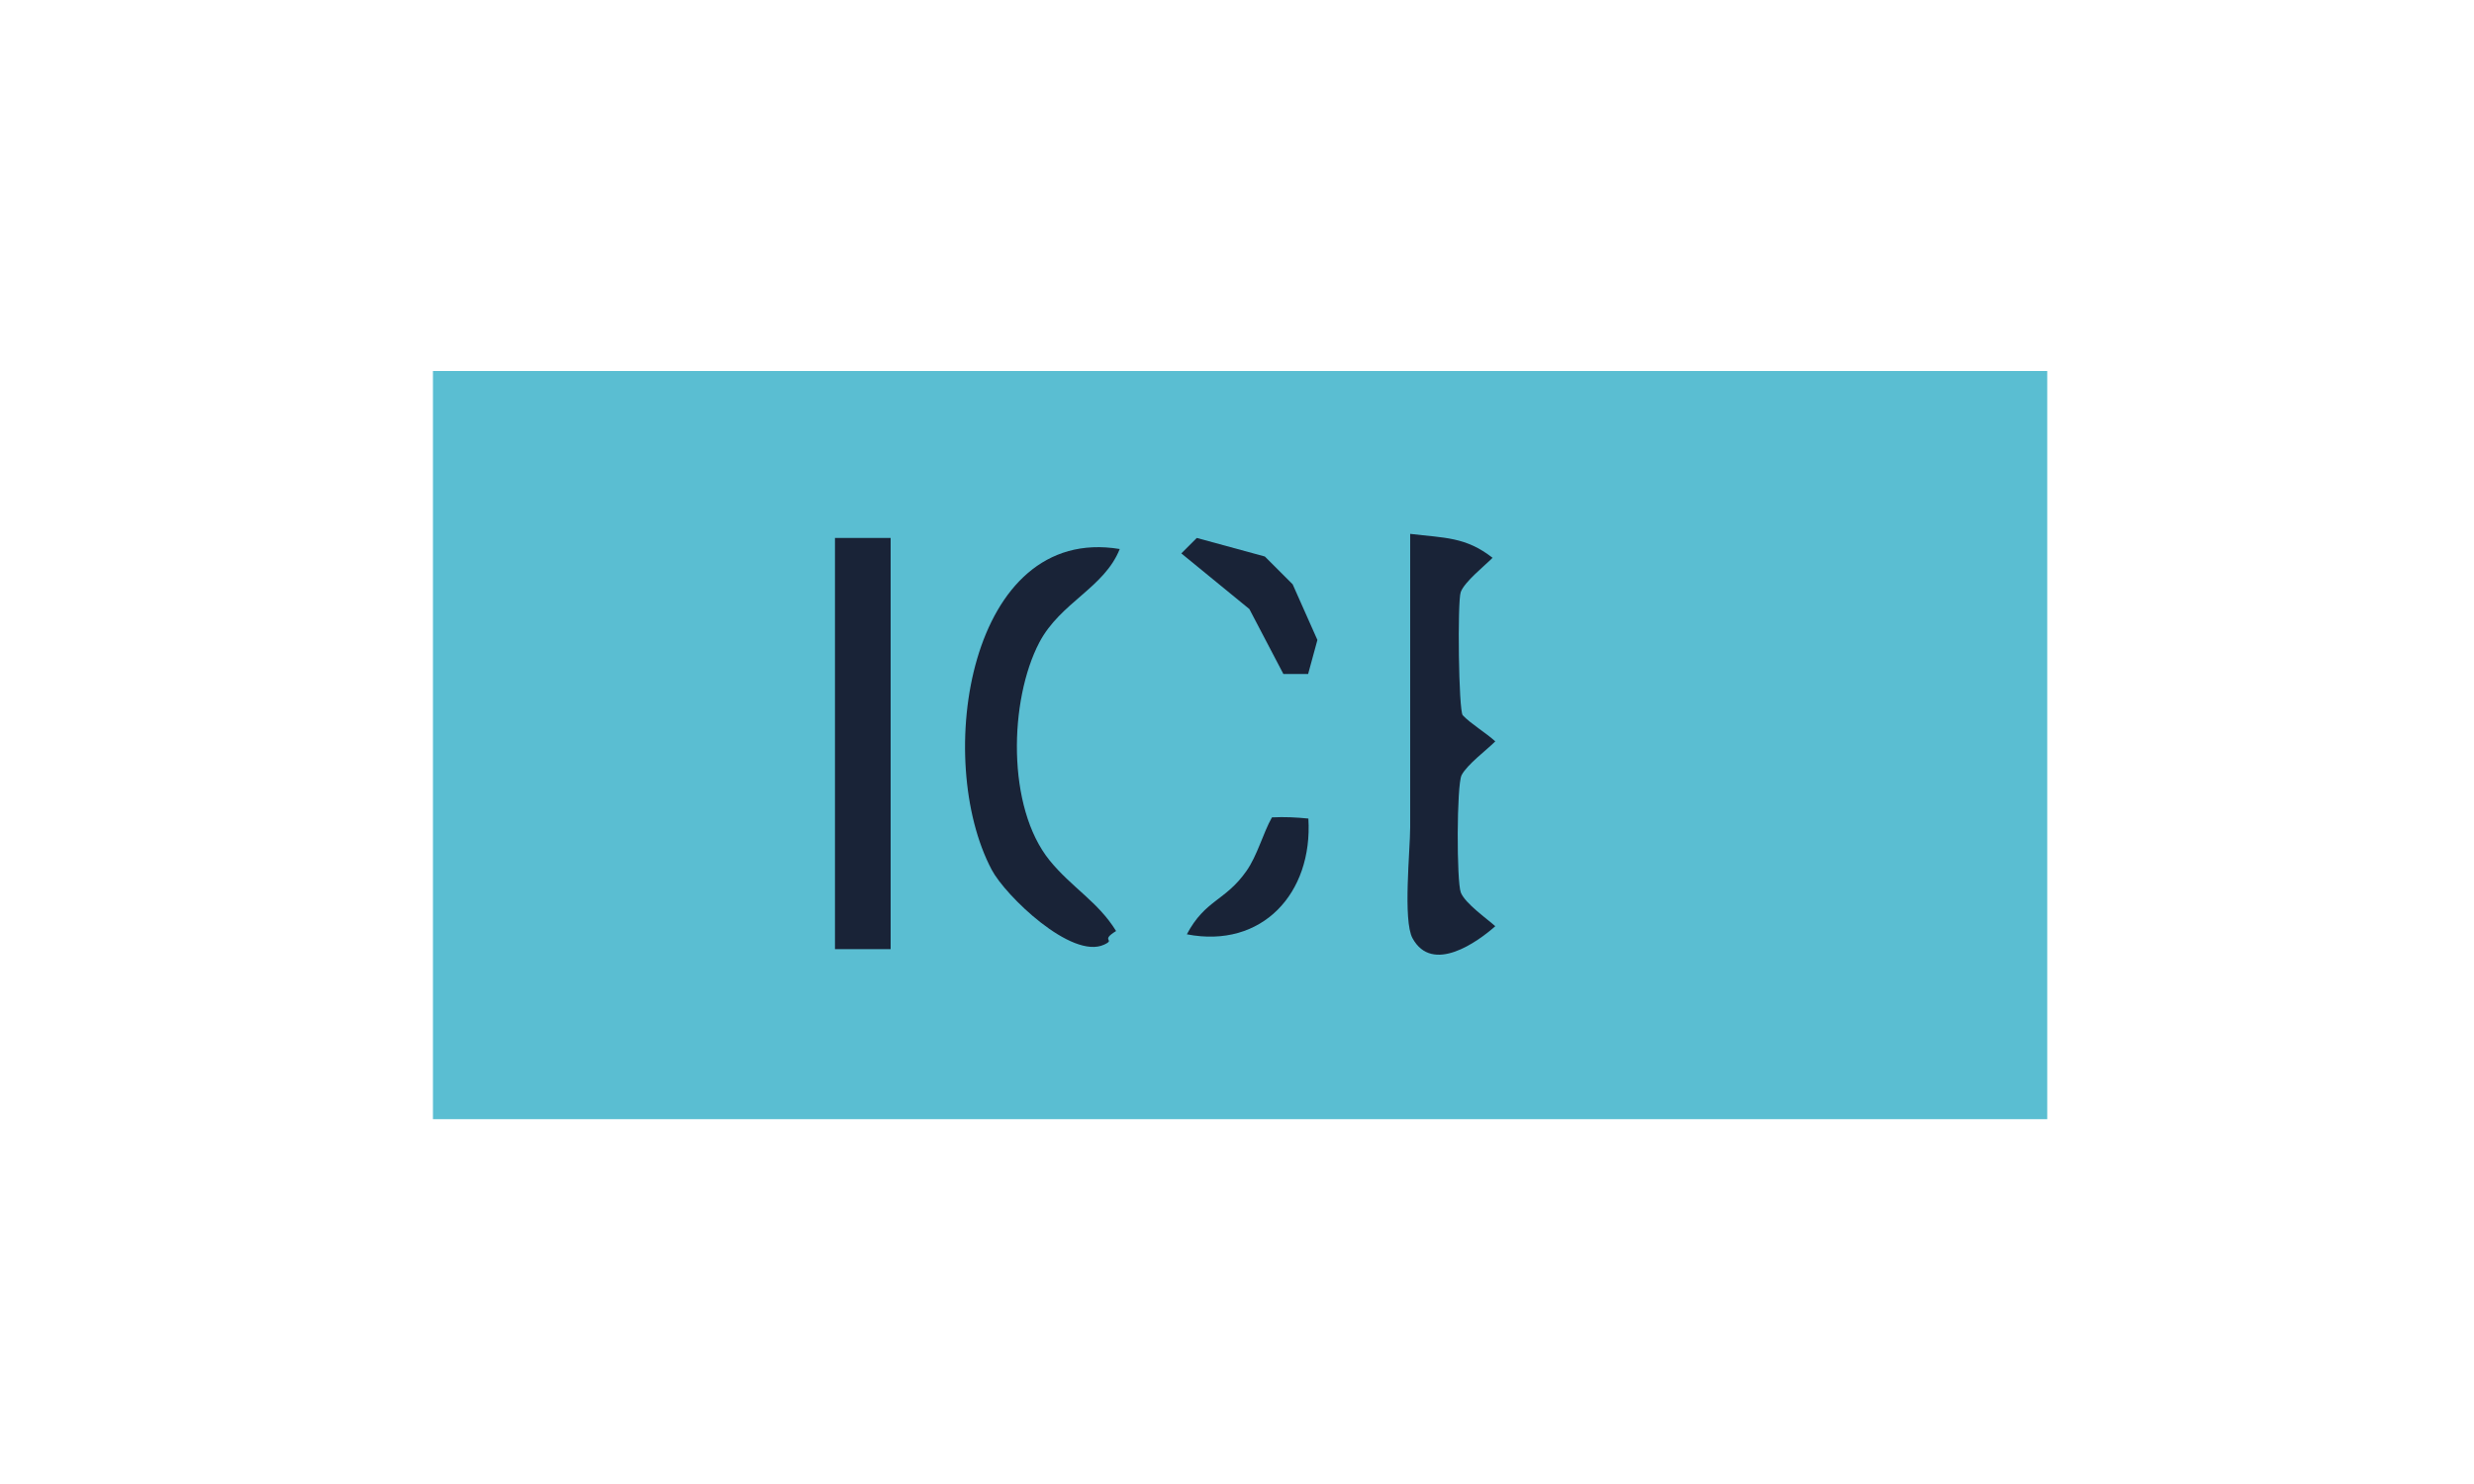
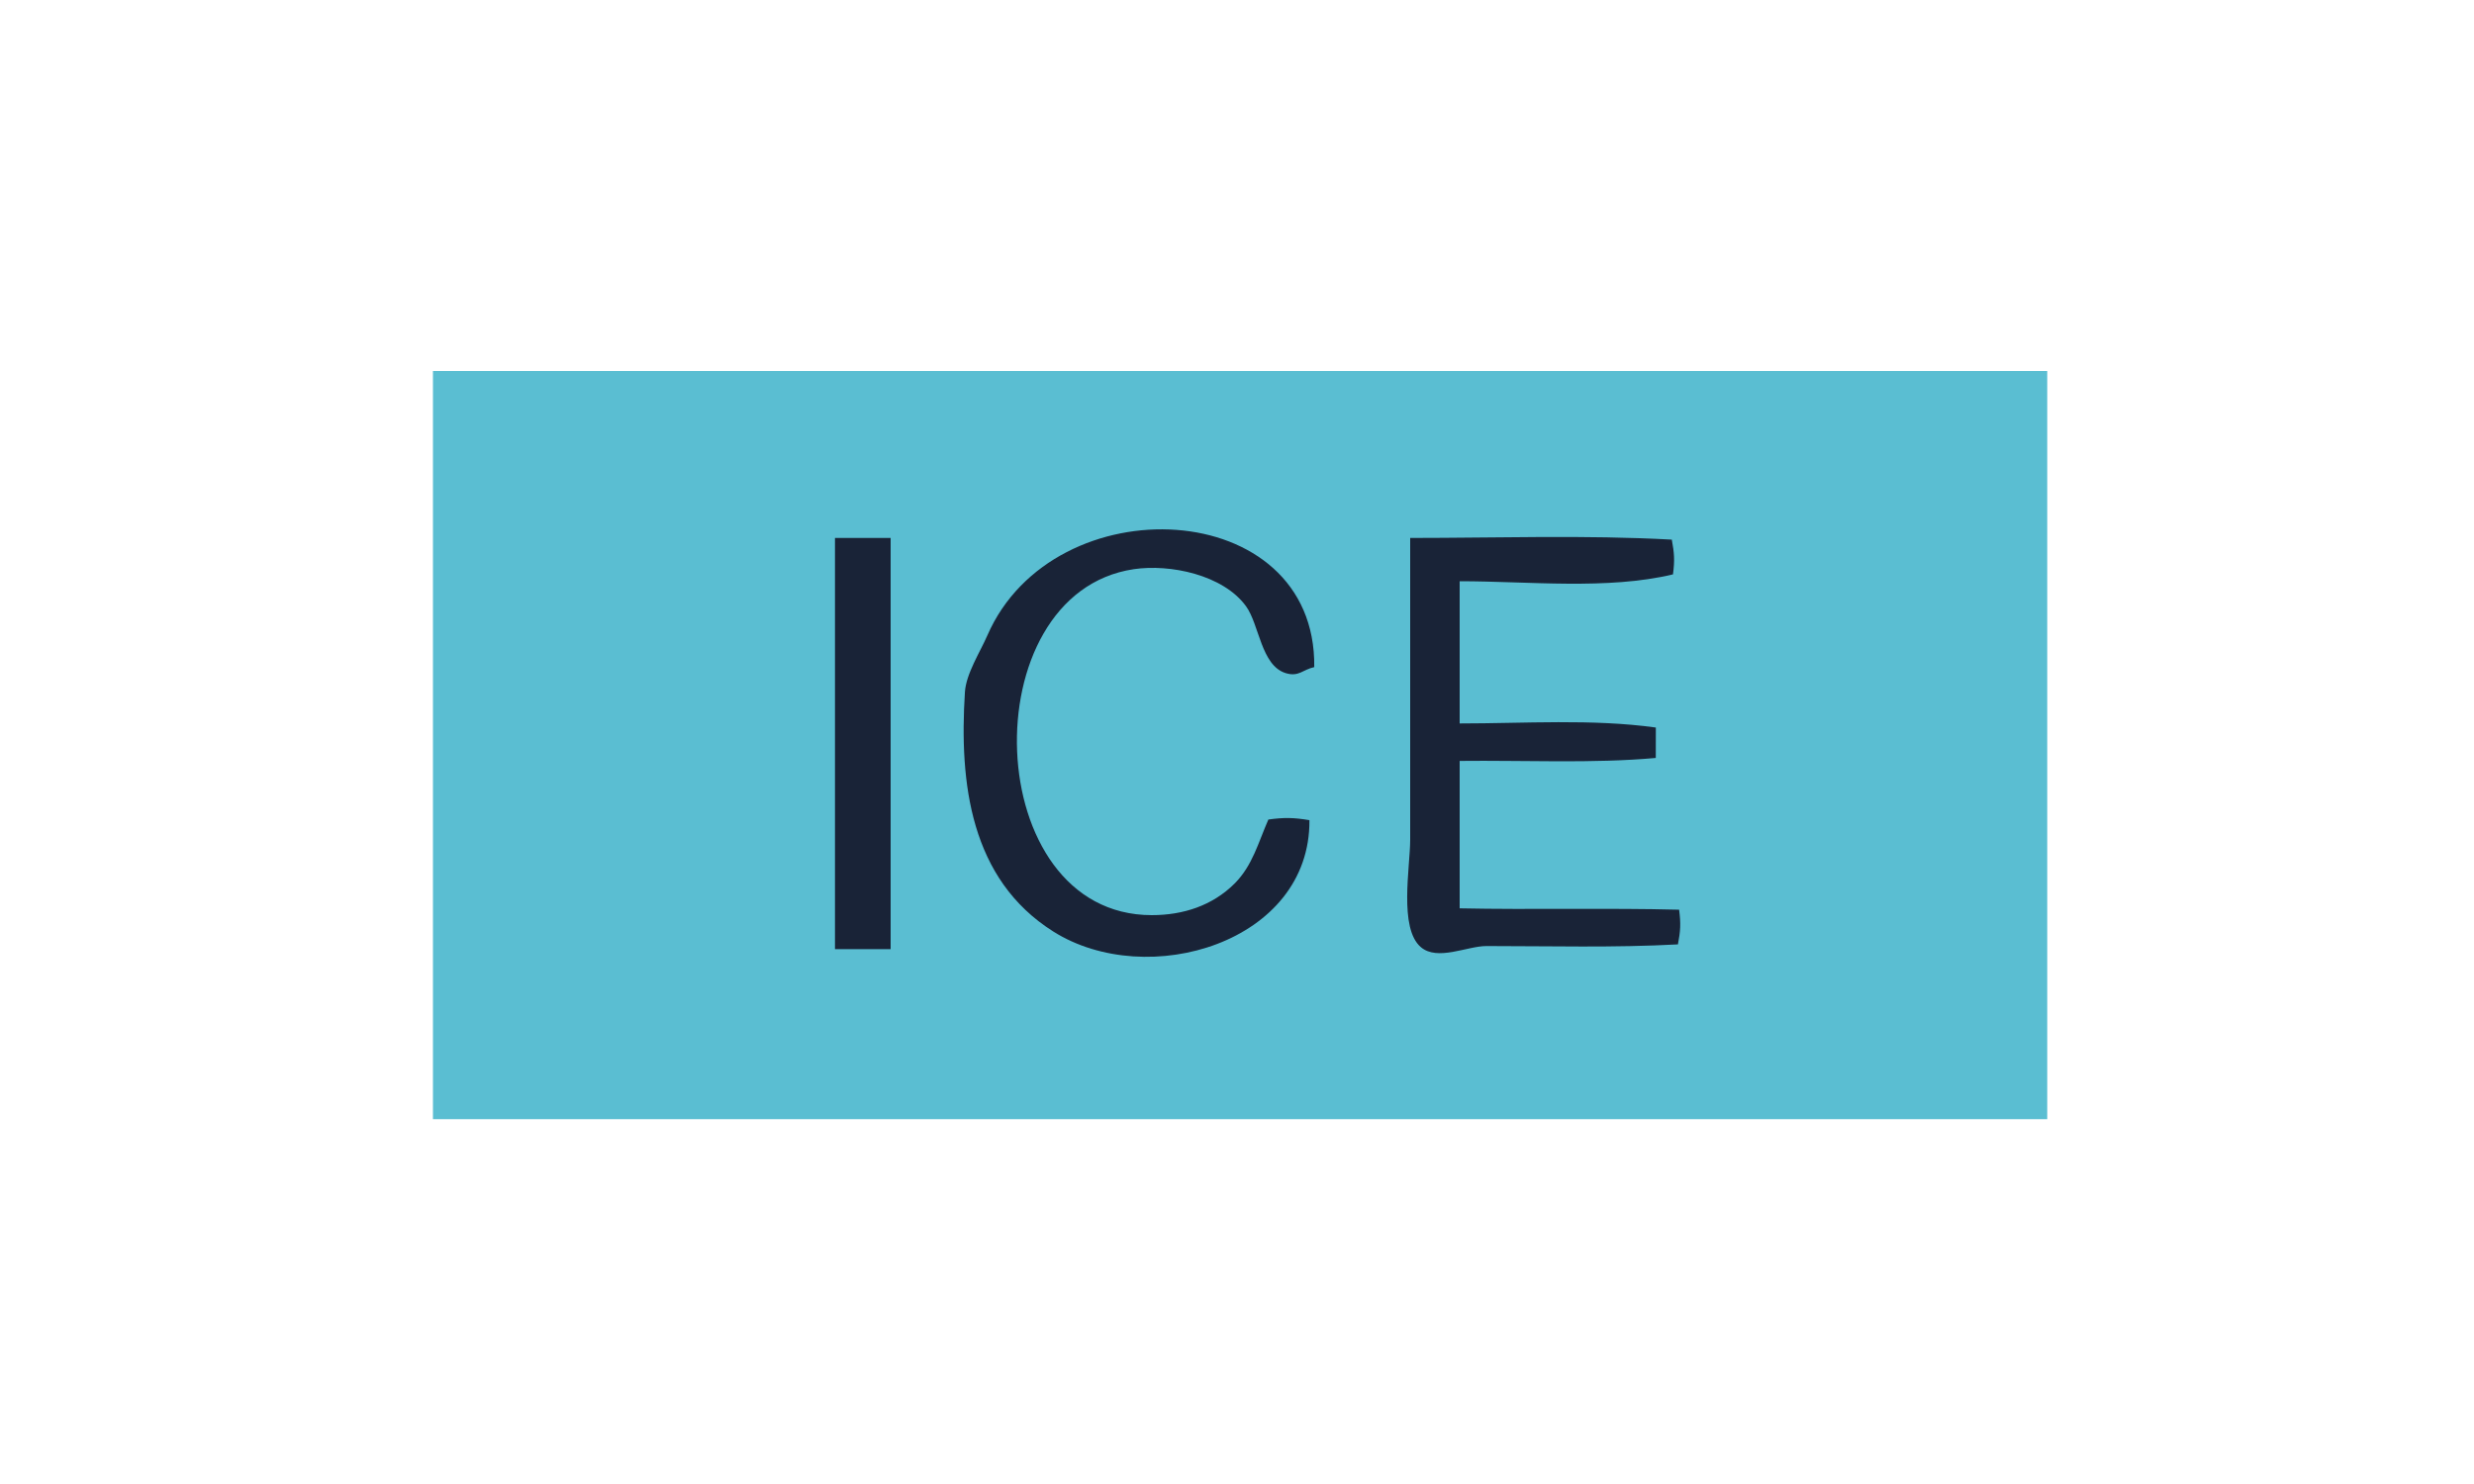
<svg xmlns="http://www.w3.org/2000/svg" width="400" height="240" viewBox="0 0 400 240">
  <rect id="Background" data-name="Background" x="0" y="0" width="400" height="240" fill="#ffffff" />
  <g id="Cyan_rectangle" data-name="Cyan rectangle">
    <rect id="Cyan_rectangle_2" data-name="Cyan rectangle" x="70" y="60" width="261" height="121" fill="#5abed2" />
-     <path id="Dark_gray_shape" data-name="Dark gray shape" d="M181.04 88.79C178.53 95.09 171.45 97.41 168.04 103.9C163.16 113.21 162.72 130.55 169.72 139.17C173.26 143.52 177.58 145.88 180.45 150.57C177.75 152.23 180.49 151.86 178.5 152.78C173.25 155.2 162.56 144.86 160.35 140.68C150.88 122.84 156.63 84.74 181.04 88.79Z" fill="#192337" />
-     <path id="Dark_gray_shape_2" data-name="Dark gray shape 2" d="M228 86.34C233.54 87.01 236.96 86.8 241.32 90.21C240.18 91.38 236.75 94.1 236.17 95.77C235.62 97.32 235.83 114.98 236.5 115.68C237.84 117.09 240.29 118.54 241.76 119.9C240.45 121.22 237.17 123.67 236.31 125.37C235.51 126.95 235.49 142.58 236.19 144.35C236.89 146.11 240.4 148.57 241.76 149.79C238.96 152.28 231.58 157.63 228.37 151.72C226.81 148.83 228 137.51 228 133.75L228 86.34Z" fill="#192337" />
+     <path id="Dark_gray_shape" data-name="Dark gray shape" d="M212.49 107.89C210.64 108.28 210 109.51 207.87 108.86C203.88 107.62 203.62 101.01 201.45 98.03C197.75 92.97 189.21 91.18 183.32 92.05C156.91 95.98 158.44 148 186.21 148C191.29 148 196.03 146.47 199.63 142.87C202.52 139.98 203.47 136.18 205.07 132.54C207.63 132.18 209.21 132.22 211.71 132.64C211.87 152.42 185.53 160.26 170.3 150.65C156.86 142.17 155.08 126.61 156.01 111.93C156.2 108.95 158.46 105.47 159.64 102.76C170.33 78.19 212.84 80.11 212.49 107.89Z" fill="#192337" />
+     <path id="Dark_gray_shape_2" data-name="Dark gray shape 2" d="M228 87C242.06 87 256.27 86.5 270.3 87.27C270.7 89.45 270.79 90.6 270.49 92.89C259.86 95.43 247.19 94 236 94L236 117C246.48 117 257.45 116.23 267.72 117.66L267.71 122.58C257.56 123.5 246.35 122.94 236 123.06L236 146.9C247.47 147.14 259.81 146.82 271.48 147.12C271.78 149.43 271.7 150.54 271.29 152.73C261.01 153.29 250.64 153 240.33 153C237.21 153 232.43 155.46 229.74 153.19C226.13 150.16 228 140.21 228 135.8L228 87Z" fill="#192337" />
    <rect id="Dark_gray_rectangle" data-name="Dark gray rectangle" x="135" y="87" width="9" height="66.5" fill="#192337" />
-     <polygon id="Dark_gray_polygon" data-name="Dark gray polygon" points="211.5,109 207.5,109 202,98.5 191,89.5 193.5,87 204.5,90 209,94.5 213,103.5" fill="#192337" />
-     <path id="Dark_gray_shape_3" data-name="Dark gray shape 3" d="M191.89 151.1C194.86 145.49 198.08 145.75 201.5 140.9C203.3 138.35 204.19 134.78 205.65 132.19C207.72 132.09 209.52 132.18 211.54 132.38C212.28 144.47 204.03 153.46 191.89 151.1Z" fill="#192337" />
  </g>
</svg>
